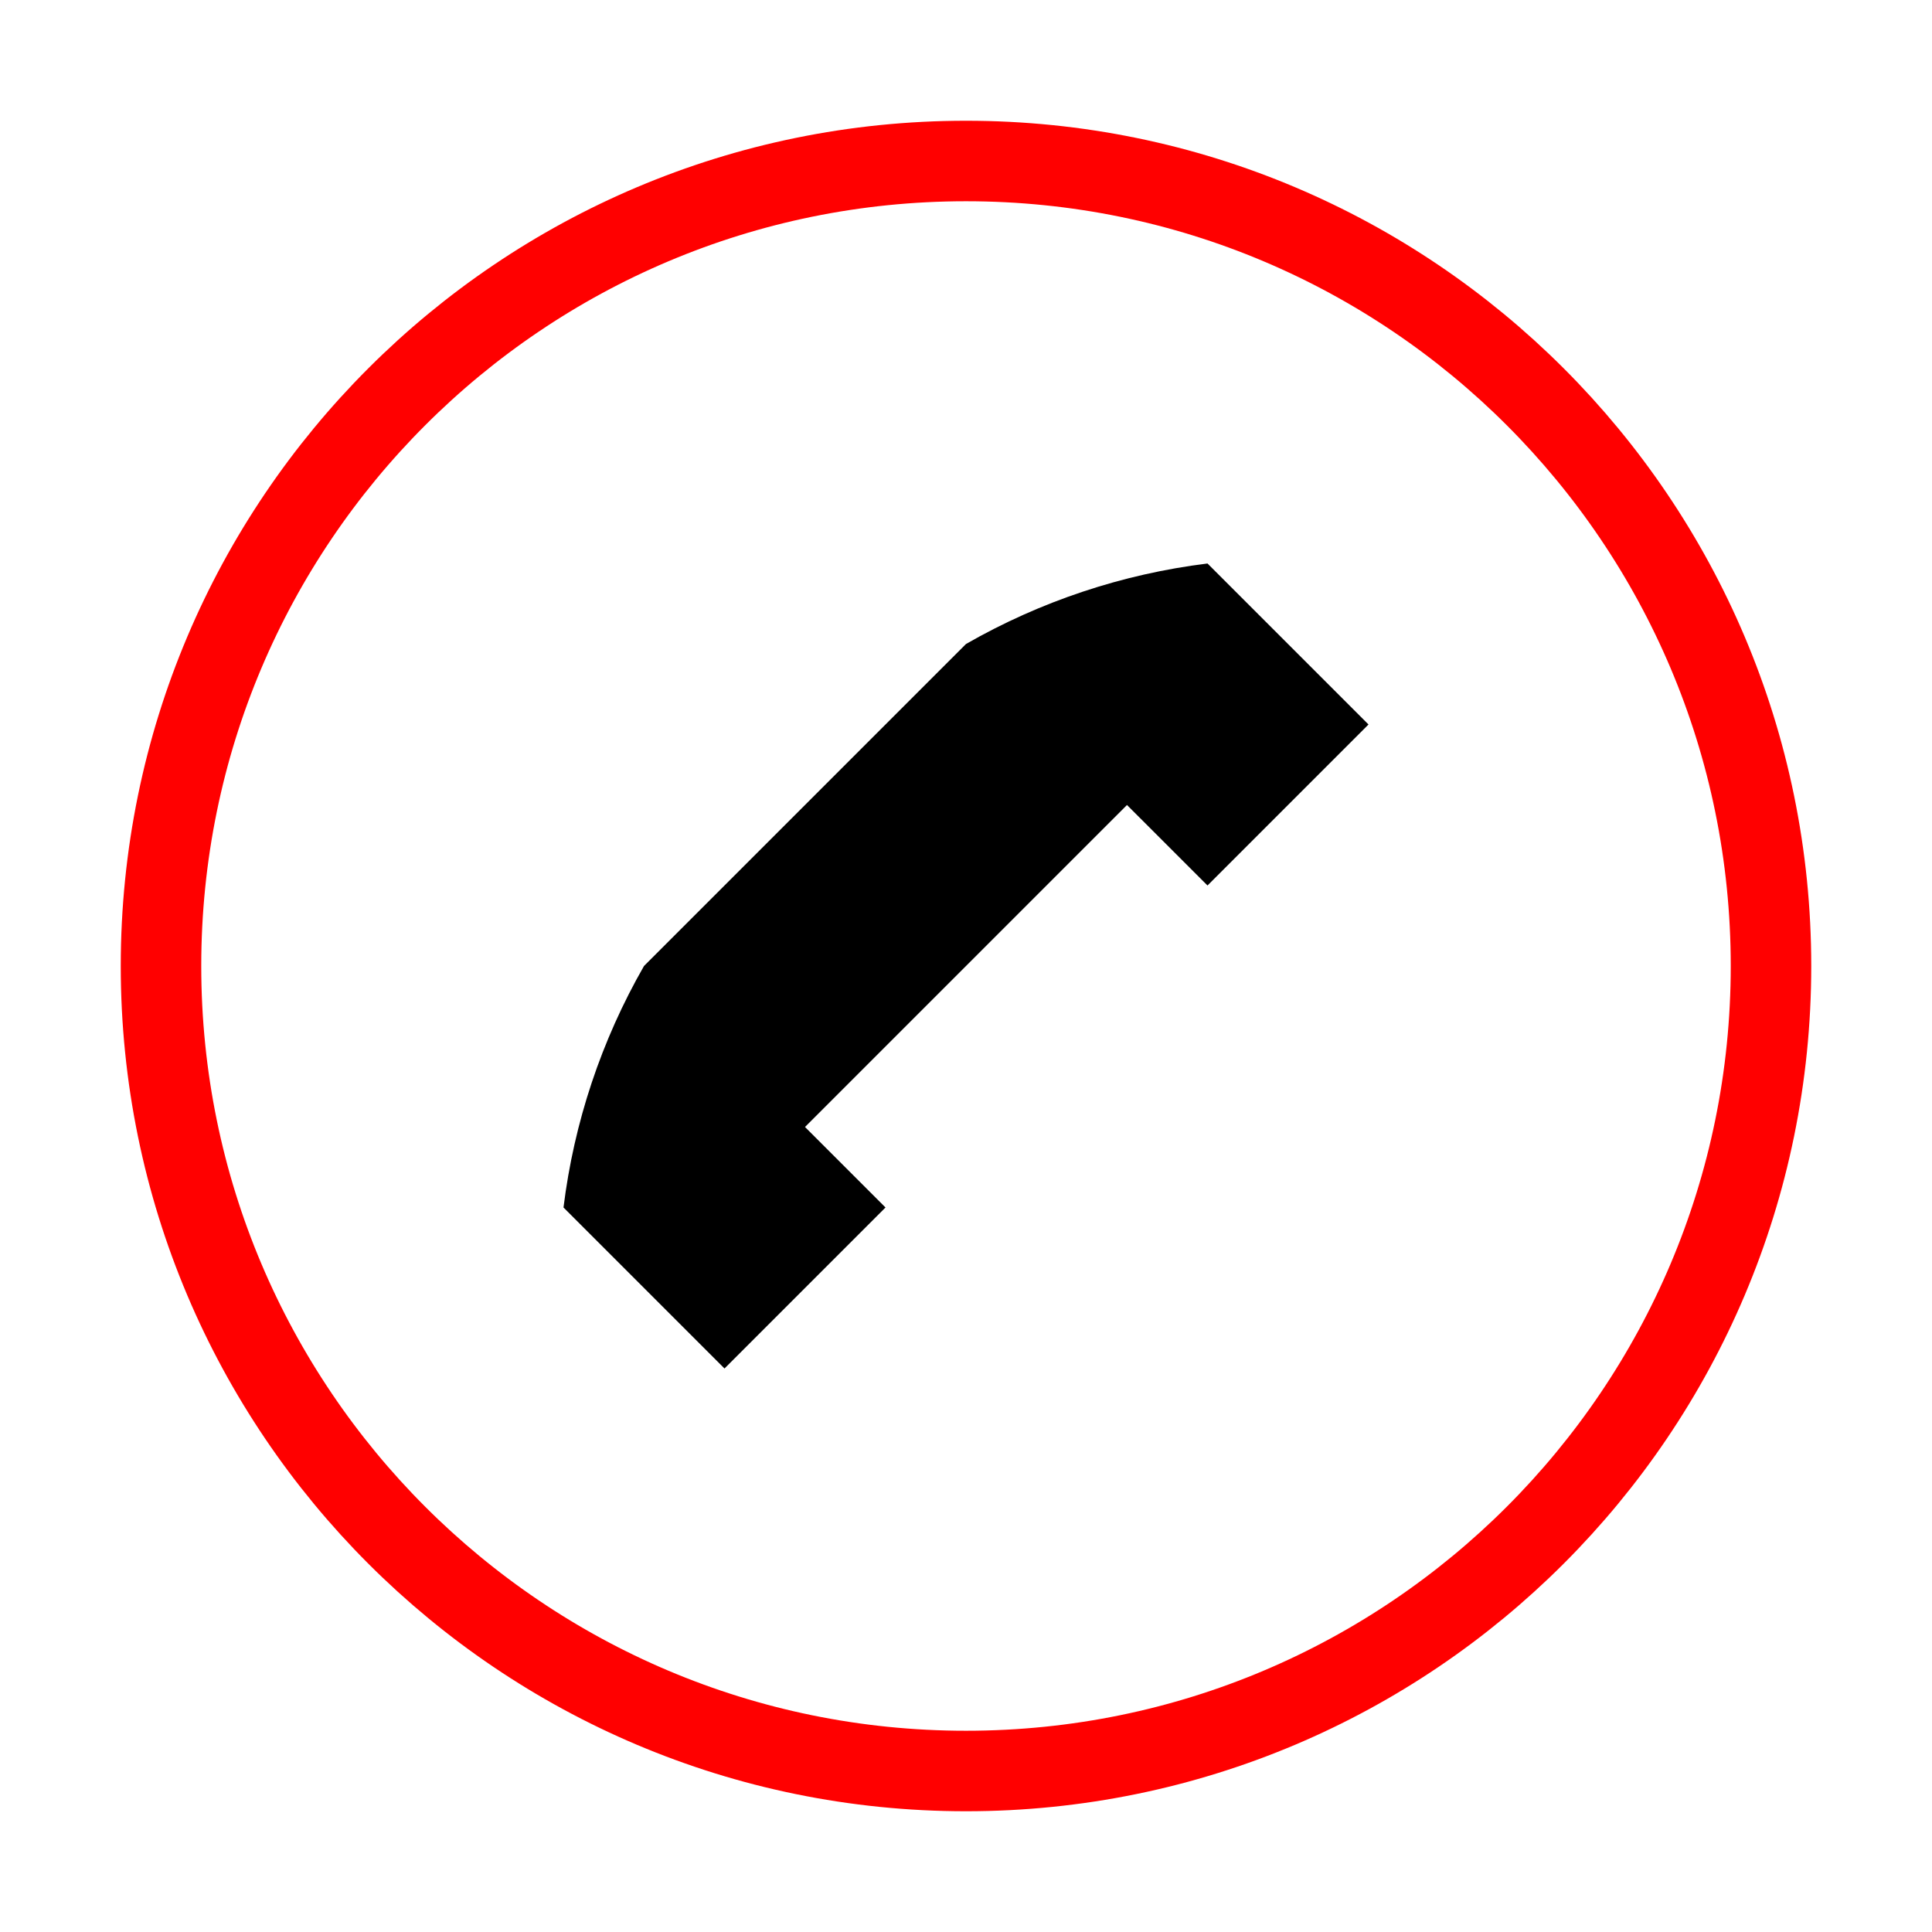
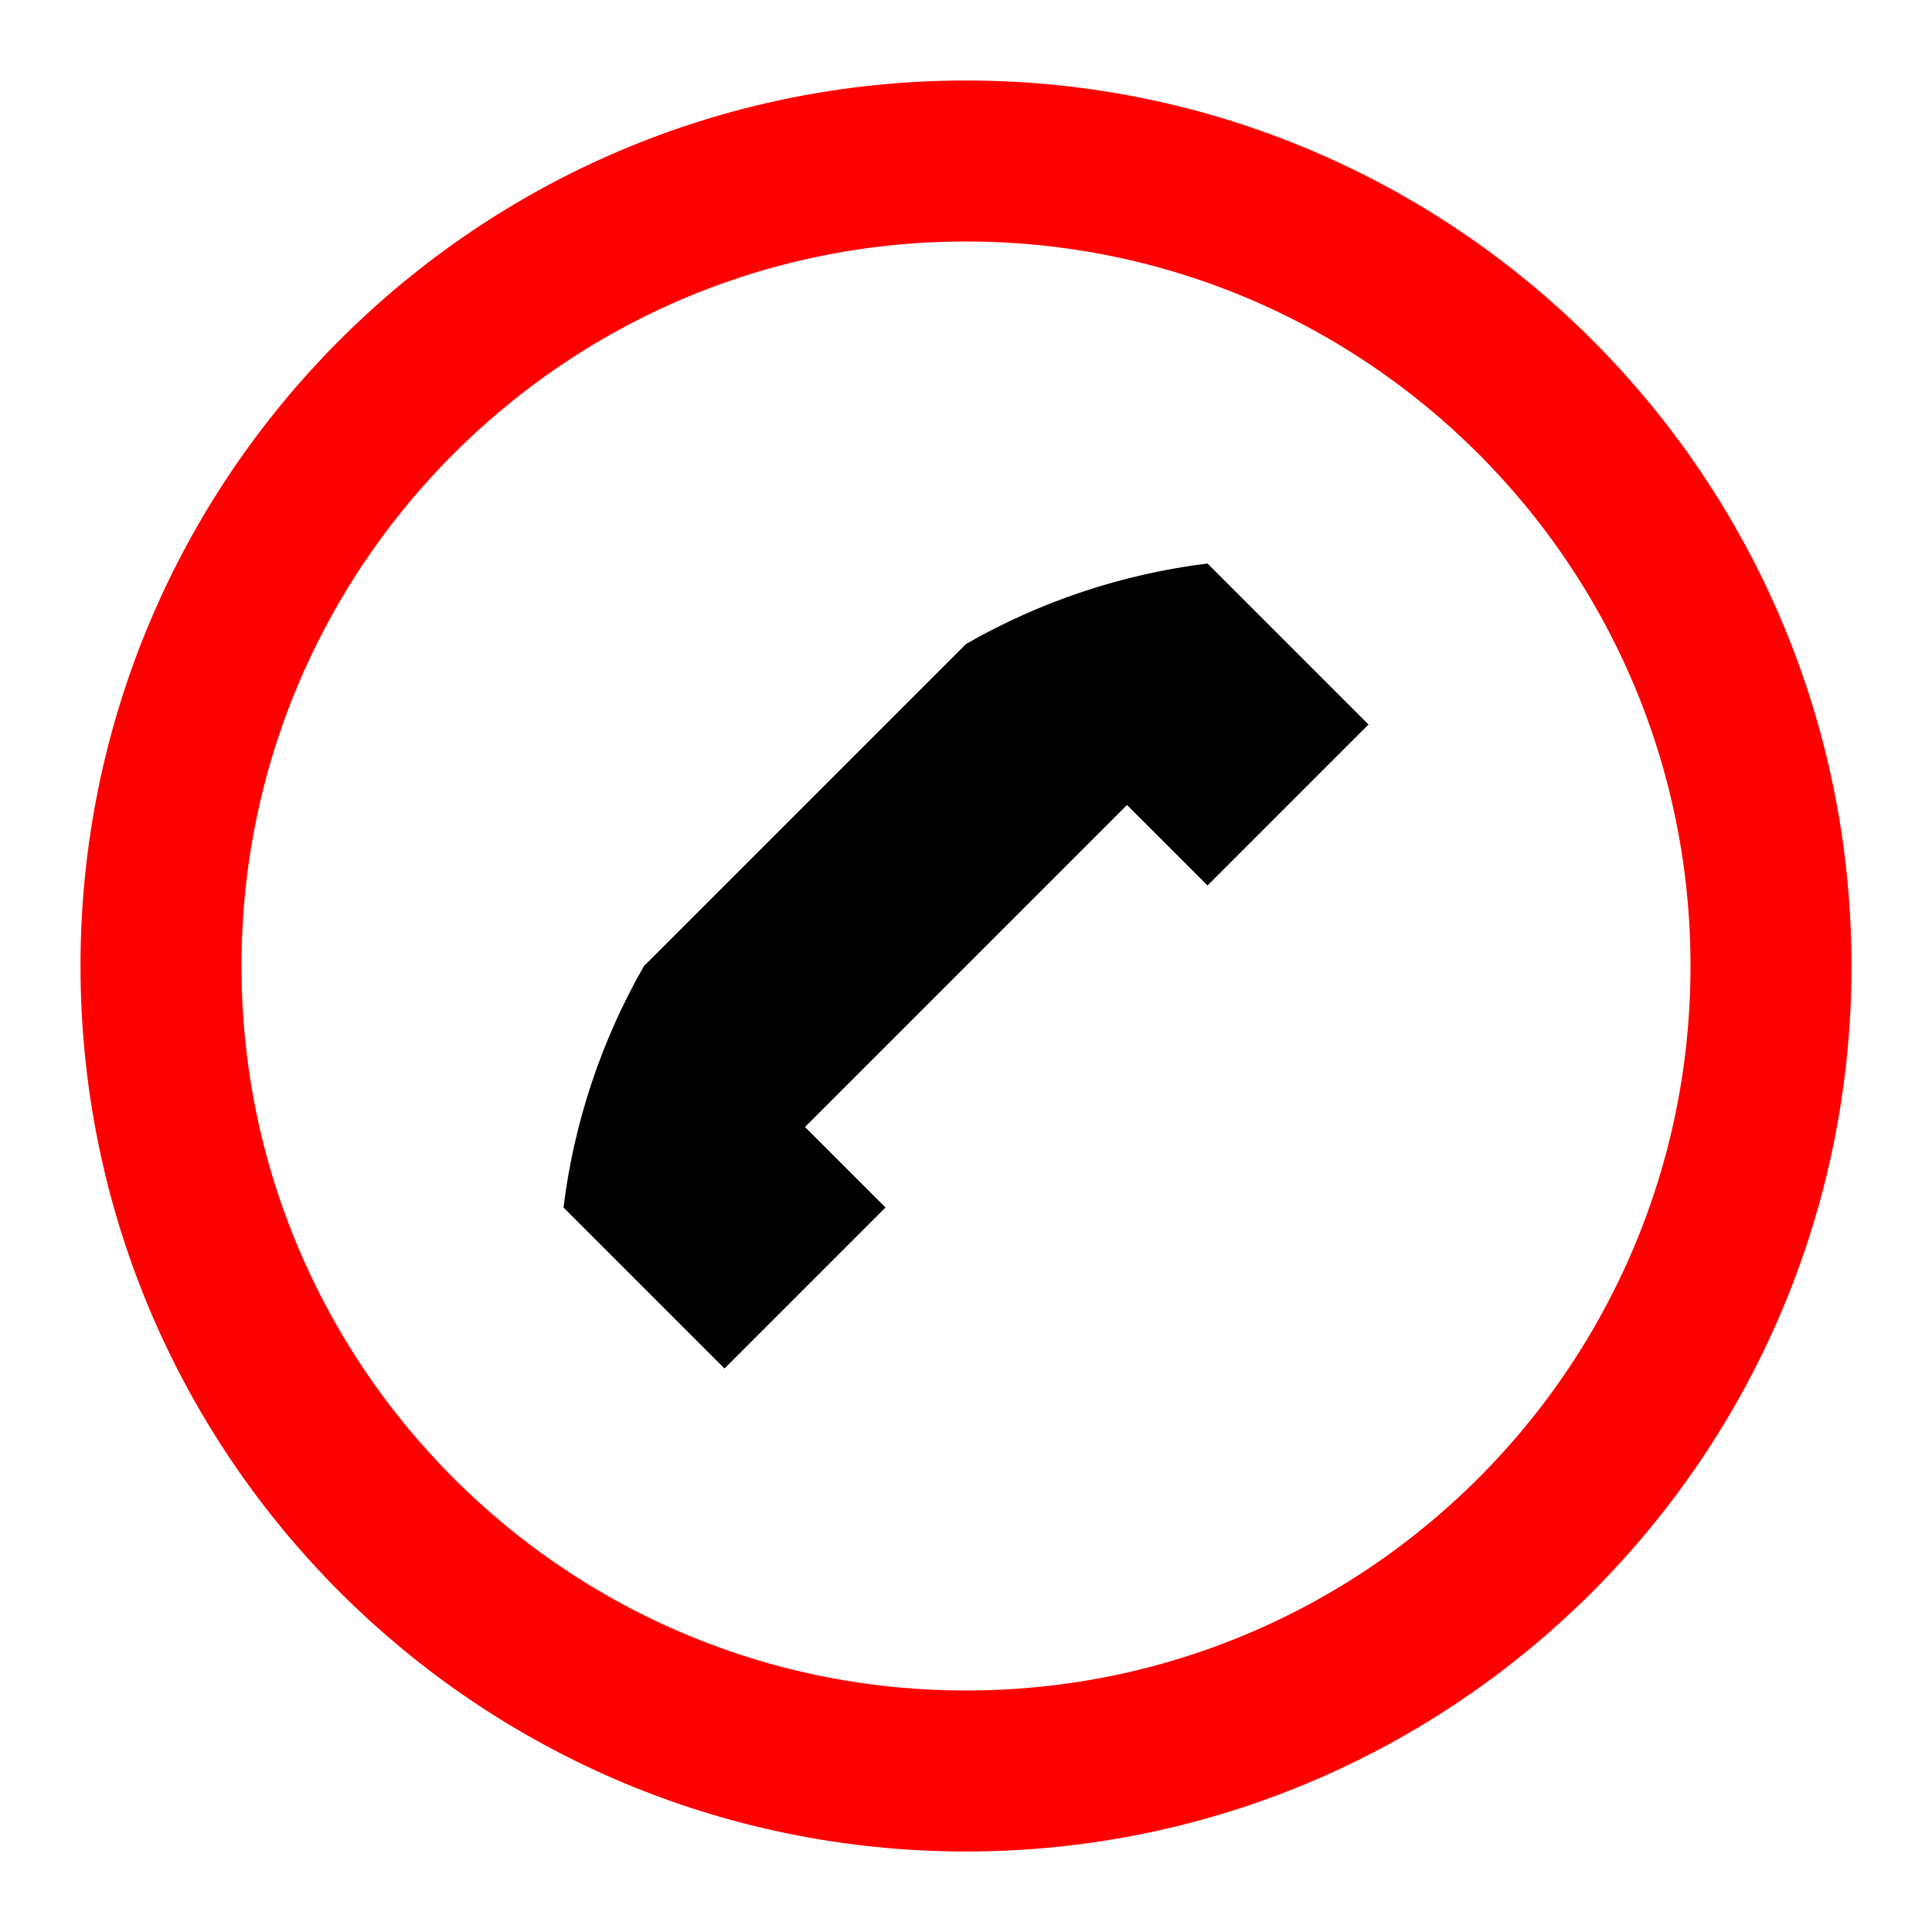
<svg viewBox="-10 -10 120 120">
-   <circle cx="50" cy="50" r="50" stroke="red" stroke-width="5" fill="none" />
+   <circle cx="50" cy="50" r="50" stroke="red" stroke-width="10" fill="none" />
  <path fill="black" d="       M 60 40       L 65 45       L 75 35       L 65 25       A 40 40 0 0 0 50 30       L 30 50       A 40 40 0 0 0 25 65       L 35 75       L 45 65       L 40 60       Z       " />
</svg>
